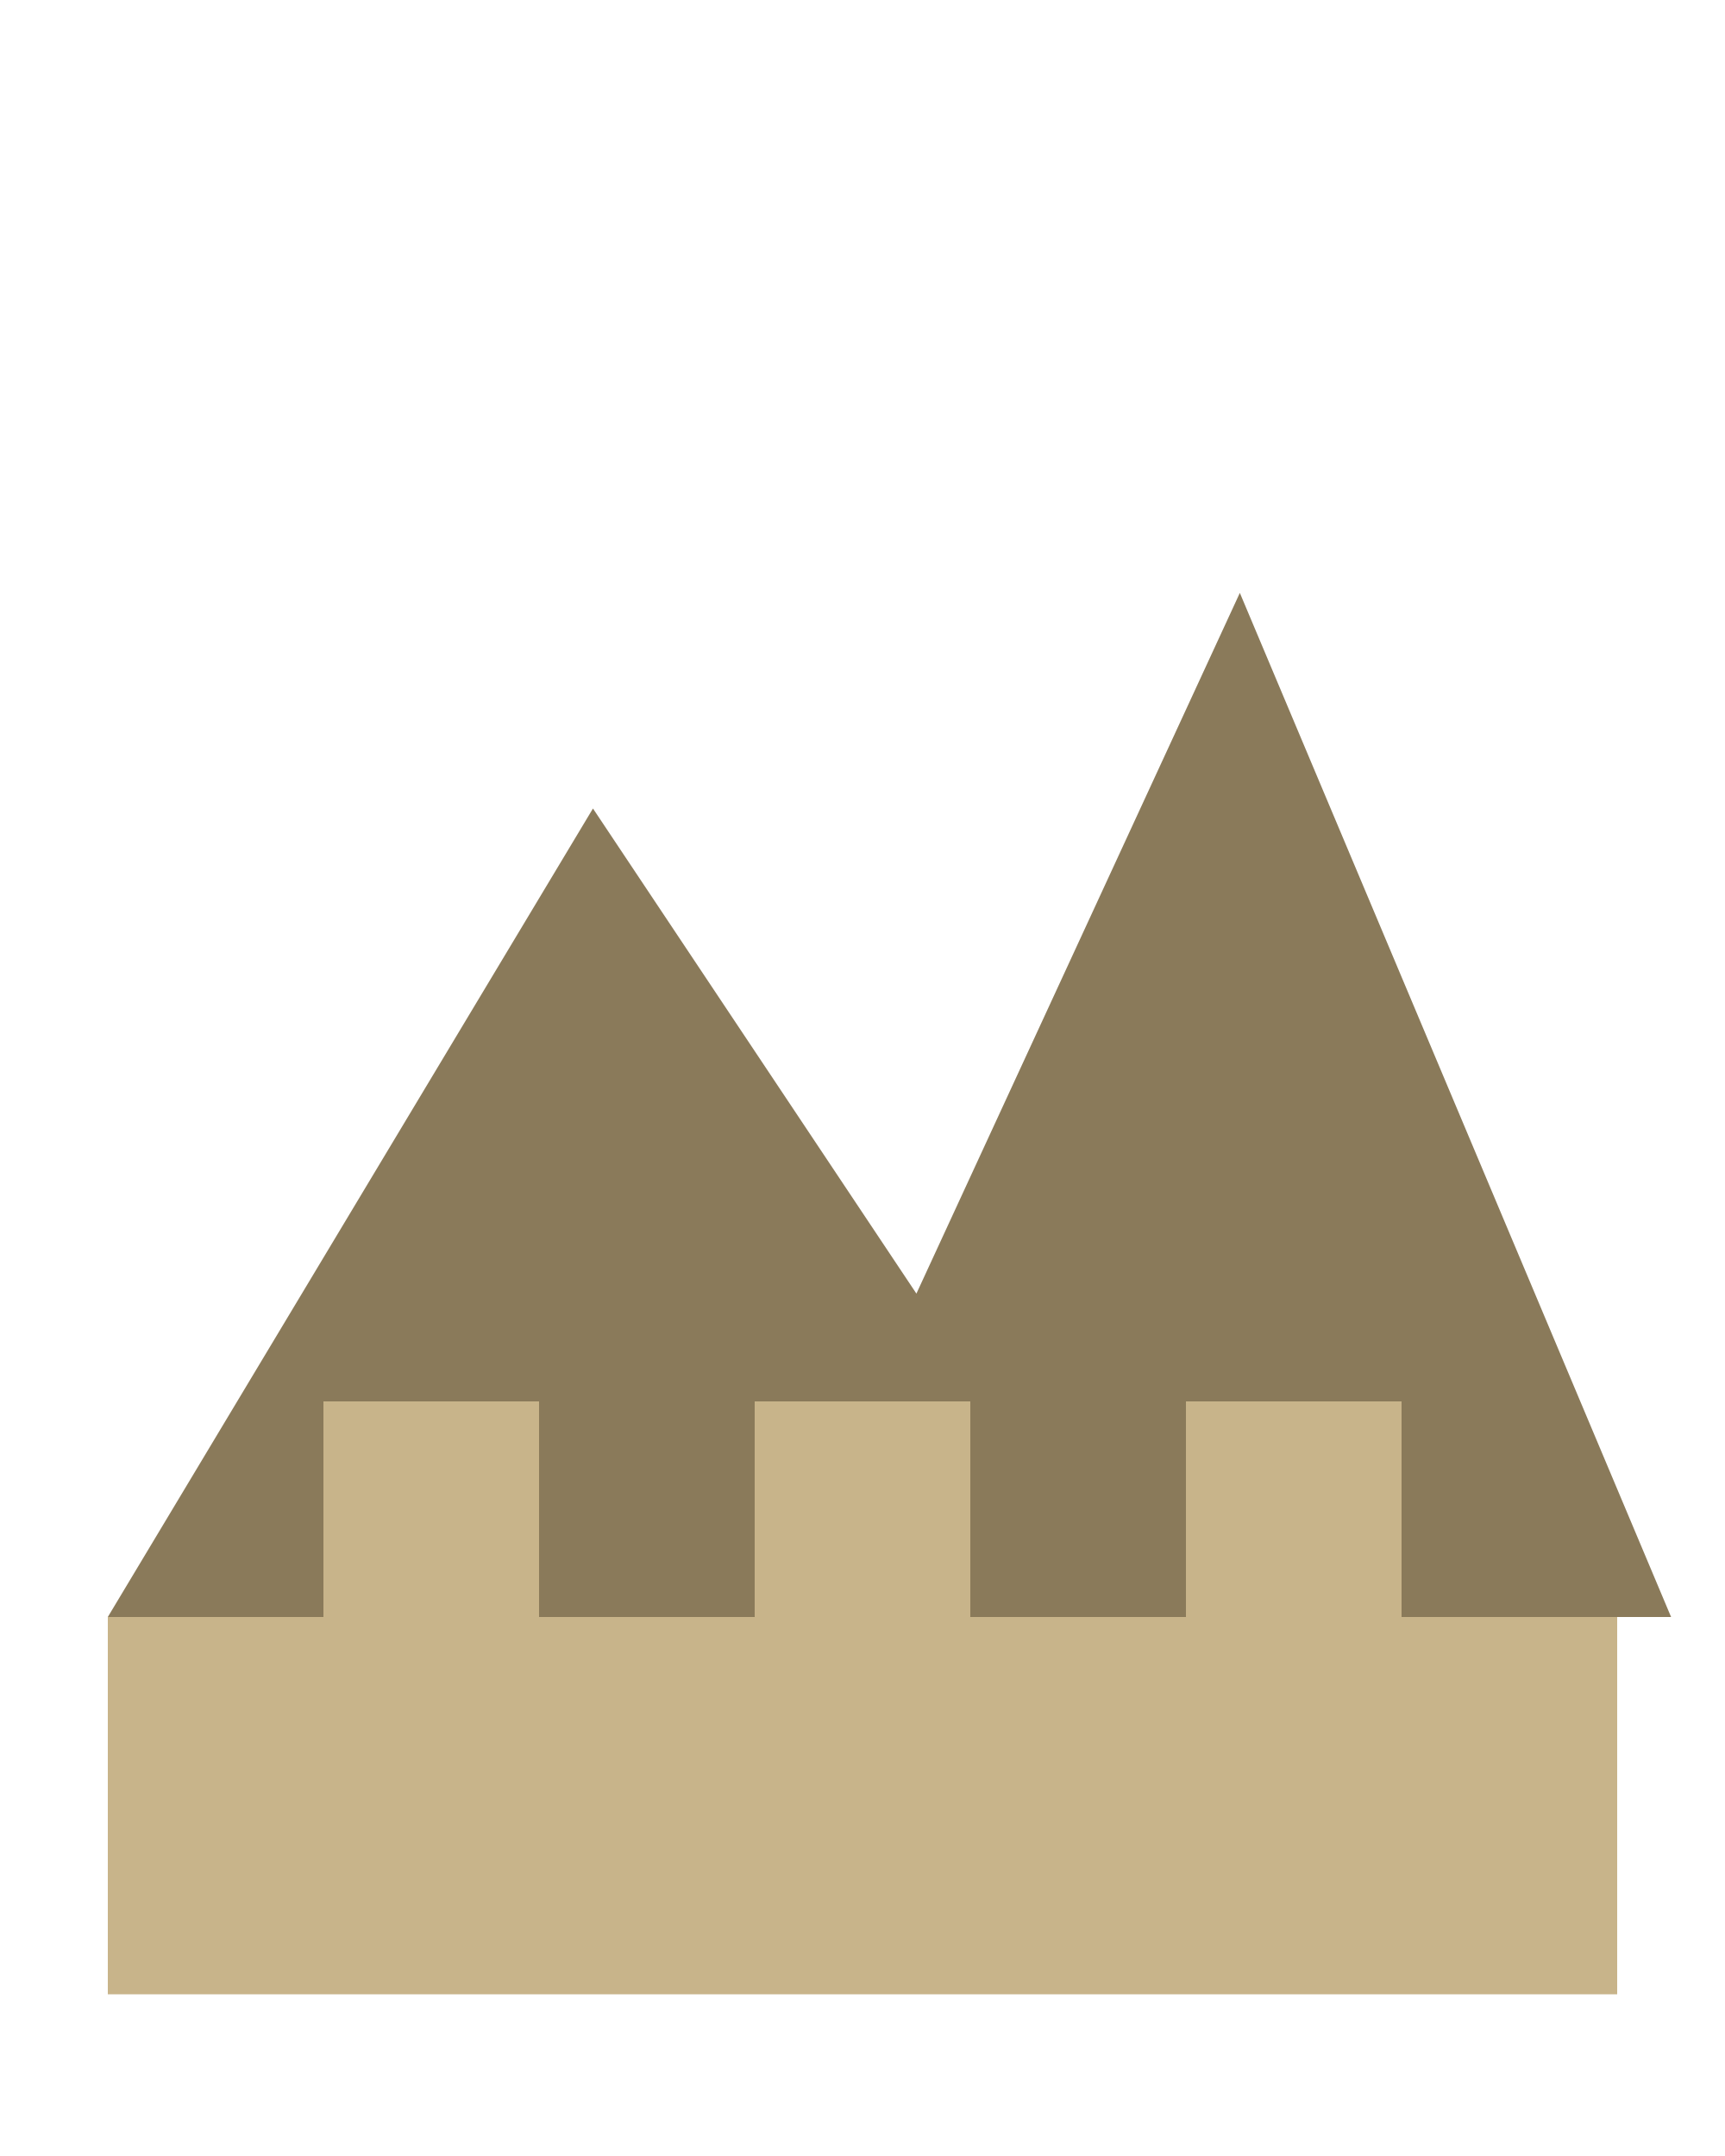
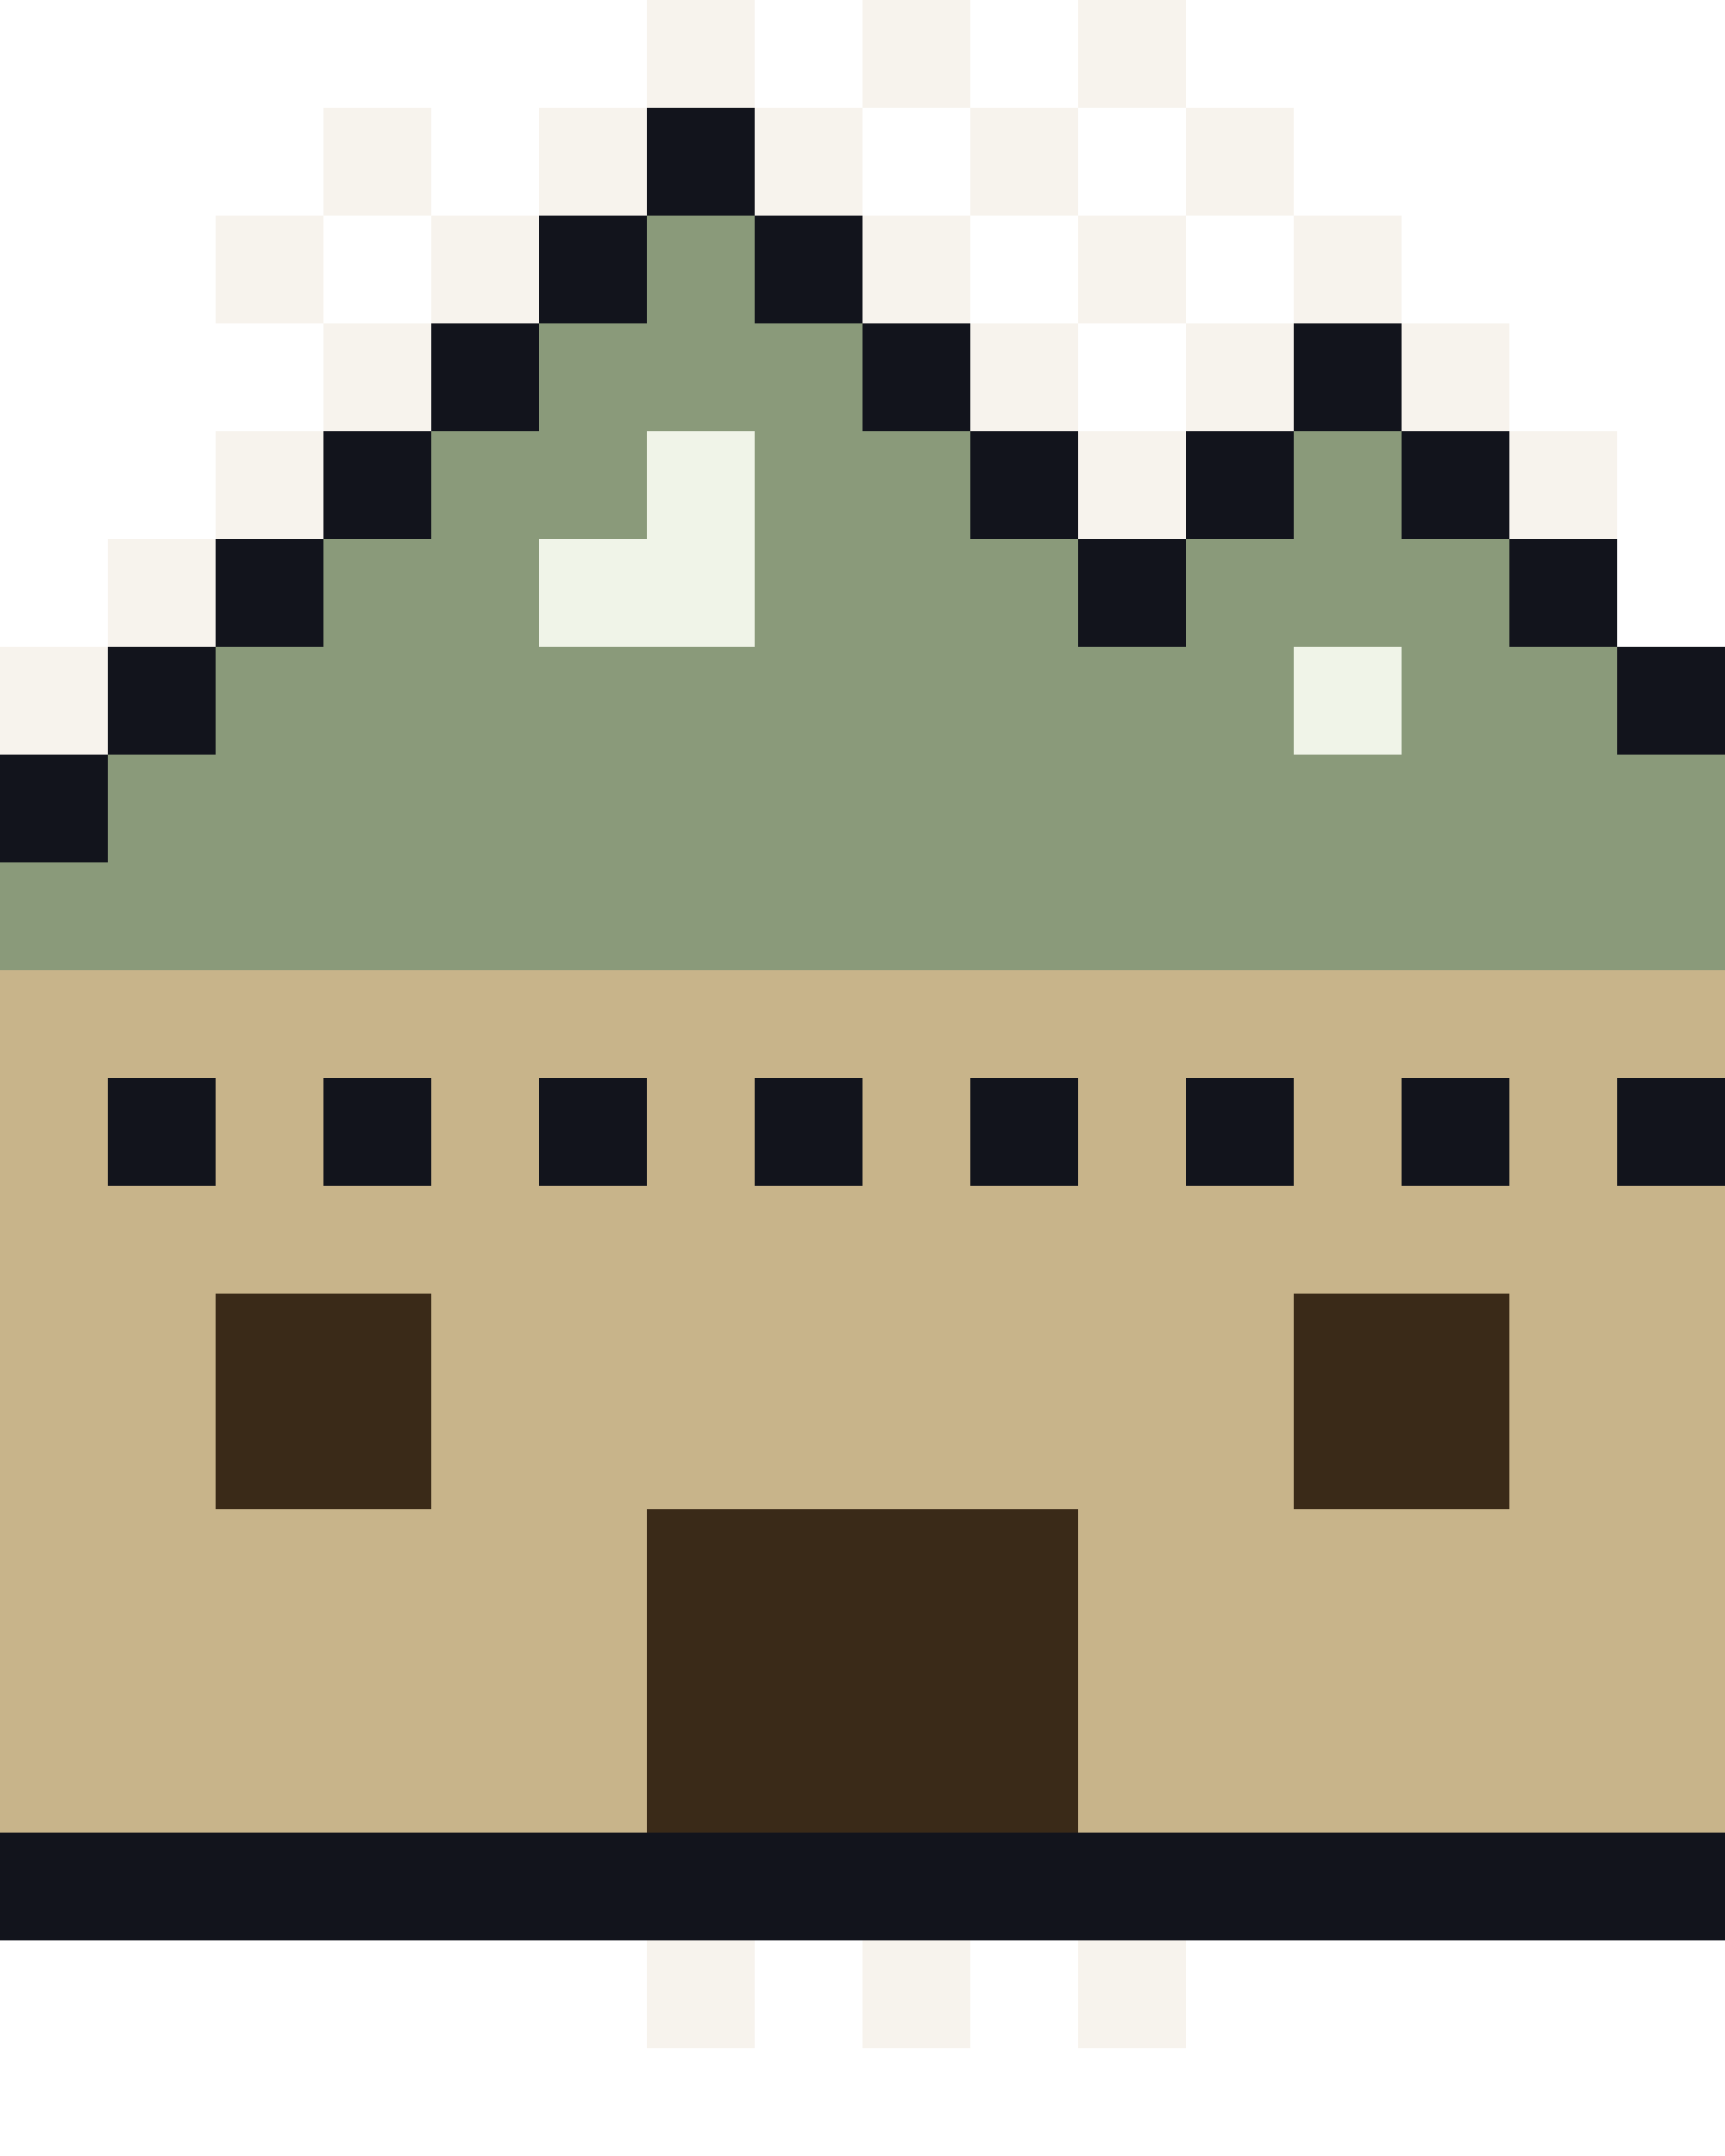
- <svg xmlns="http://www.w3.org/2000/svg" viewBox="0 0 32 40" width="32" height="40">
-   <path d="M2 30 L11 15 L17 24 L23 11 L31 30z" fill="#8a7a5a" />
-   <rect x="2" y="30" width="28" height="7" fill="#c8b48a" />
-   <rect x="6" y="26" width="4" height="4" fill="#c8b48a" />
-   <rect x="14" y="26" width="4" height="4" fill="#c8b48a" />
-   <rect x="22" y="26" width="4" height="4" fill="#c8b48a" />
+ <svg xmlns="http://www.w3.org/2000/svg" viewBox="0 0 32 40" width="32" height="40" shape-rendering="crispEdges">
+   <rect x="12" y="0" width="2" height="2" fill="#c8b48a" fill-opacity="0.16" />
+   <rect x="16" y="0" width="2" height="2" fill="#c8b48a" fill-opacity="0.16" />
+   <rect x="20" y="0" width="2" height="2" fill="#c8b48a" fill-opacity="0.16" />
+   <rect x="6" y="2" width="2" height="2" fill="#c8b48a" fill-opacity="0.16" />
+   <rect x="10" y="2" width="2" height="2" fill="#c8b48a" fill-opacity="0.16" />
+   <rect x="14" y="2" width="2" height="2" fill="#c8b48a" fill-opacity="0.16" />
+   <rect x="18" y="2" width="2" height="2" fill="#c8b48a" fill-opacity="0.16" />
+   <rect x="22" y="2" width="2" height="2" fill="#c8b48a" fill-opacity="0.16" />
+   <rect x="4" y="4" width="2" height="2" fill="#c8b48a" fill-opacity="0.16" />
+   <rect x="8" y="4" width="2" height="2" fill="#c8b48a" fill-opacity="0.16" />
+   <rect x="16" y="4" width="2" height="2" fill="#c8b48a" fill-opacity="0.16" />
+   <rect x="20" y="4" width="2" height="2" fill="#c8b48a" fill-opacity="0.16" />
+   <rect x="24" y="4" width="2" height="2" fill="#c8b48a" fill-opacity="0.16" />
+   <rect x="6" y="6" width="2" height="2" fill="#c8b48a" fill-opacity="0.16" />
+   <rect x="18" y="6" width="2" height="2" fill="#c8b48a" fill-opacity="0.16" />
+   <rect x="22" y="6" width="2" height="2" fill="#c8b48a" fill-opacity="0.16" />
+   <rect x="26" y="6" width="2" height="2" fill="#c8b48a" fill-opacity="0.16" />
+   <rect x="4" y="8" width="2" height="2" fill="#c8b48a" fill-opacity="0.16" />
+   <rect x="20" y="8" width="2" height="2" fill="#c8b48a" fill-opacity="0.16" />
+   <rect x="28" y="8" width="2" height="2" fill="#c8b48a" fill-opacity="0.16" />
+   <rect x="2" y="10" width="2" height="2" fill="#c8b48a" fill-opacity="0.16" />
+   <rect x="0" y="12" width="2" height="2" fill="#c8b48a" fill-opacity="0.16" />
+   <rect x="12" y="36" width="2" height="2" fill="#c8b48a" fill-opacity="0.16" />
+   <rect x="16" y="36" width="2" height="2" fill="#c8b48a" fill-opacity="0.16" />
+   <rect x="20" y="36" width="2" height="2" fill="#c8b48a" fill-opacity="0.16" />
+   <rect x="12" y="2" width="2" height="2" fill="#12141c" />
+   <rect x="10" y="4" width="2" height="2" fill="#12141c" />
+   <rect x="12" y="4" width="2" height="2" fill="#8a9a7a" />
+   <rect x="14" y="4" width="2" height="2" fill="#12141c" />
+   <rect x="8" y="6" width="2" height="2" fill="#12141c" />
+   <rect x="10" y="6" width="6" height="2" fill="#8a9a7a" />
+   <rect x="16" y="6" width="2" height="2" fill="#12141c" />
+   <rect x="24" y="6" width="2" height="2" fill="#12141c" />
+   <rect x="6" y="8" width="2" height="2" fill="#12141c" />
+   <rect x="8" y="8" width="4" height="2" fill="#8a9a7a" />
+   <rect x="12" y="8" width="2" height="2" fill="#f0f4e8" />
+   <rect x="14" y="8" width="4" height="2" fill="#8a9a7a" />
+   <rect x="18" y="8" width="2" height="2" fill="#12141c" />
+   <rect x="22" y="8" width="2" height="2" fill="#12141c" />
+   <rect x="24" y="8" width="2" height="2" fill="#8a9a7a" />
+   <rect x="26" y="8" width="2" height="2" fill="#12141c" />
+   <rect x="4" y="10" width="2" height="2" fill="#12141c" />
+   <rect x="6" y="10" width="4" height="2" fill="#8a9a7a" />
+   <rect x="10" y="10" width="4" height="2" fill="#f0f4e8" />
+   <rect x="14" y="10" width="6" height="2" fill="#8a9a7a" />
+   <rect x="20" y="10" width="2" height="2" fill="#12141c" />
+   <rect x="22" y="10" width="6" height="2" fill="#8a9a7a" />
+   <rect x="28" y="10" width="2" height="2" fill="#12141c" />
+   <rect x="2" y="12" width="2" height="2" fill="#12141c" />
+   <rect x="4" y="12" width="20" height="2" fill="#8a9a7a" />
+   <rect x="24" y="12" width="2" height="2" fill="#f0f4e8" />
+   <rect x="26" y="12" width="4" height="2" fill="#8a9a7a" />
+   <rect x="30" y="12" width="2" height="2" fill="#12141c" />
+   <rect x="0" y="14" width="2" height="2" fill="#12141c" />
+   <rect x="2" y="14" width="30" height="2" fill="#8a9a7a" />
+   <rect x="0" y="16" width="32" height="2" fill="#8a9a7a" />
+   <rect x="0" y="18" width="32" height="2" fill="#c8b48a" />
+   <rect x="0" y="20" width="2" height="2" fill="#c8b48a" />
+   <rect x="2" y="20" width="2" height="2" fill="#12141c" />
+   <rect x="4" y="20" width="2" height="2" fill="#c8b48a" />
+   <rect x="6" y="20" width="2" height="2" fill="#12141c" />
+   <rect x="8" y="20" width="2" height="2" fill="#c8b48a" />
+   <rect x="10" y="20" width="2" height="2" fill="#12141c" />
+   <rect x="12" y="20" width="2" height="2" fill="#c8b48a" />
+   <rect x="14" y="20" width="2" height="2" fill="#12141c" />
+   <rect x="16" y="20" width="2" height="2" fill="#c8b48a" />
+   <rect x="18" y="20" width="2" height="2" fill="#12141c" />
+   <rect x="20" y="20" width="2" height="2" fill="#c8b48a" />
+   <rect x="22" y="20" width="2" height="2" fill="#12141c" />
+   <rect x="24" y="20" width="2" height="2" fill="#c8b48a" />
+   <rect x="26" y="20" width="2" height="2" fill="#12141c" />
+   <rect x="28" y="20" width="2" height="2" fill="#c8b48a" />
+   <rect x="30" y="20" width="2" height="2" fill="#12141c" />
+   <rect x="0" y="22" width="32" height="2" fill="#c8b48a" />
+   <rect x="0" y="24" width="4" height="2" fill="#c8b48a" />
+   <rect x="4" y="24" width="4" height="2" fill="#3a2a18" />
+   <rect x="8" y="24" width="16" height="2" fill="#c8b48a" />
+   <rect x="24" y="24" width="4" height="2" fill="#3a2a18" />
+   <rect x="28" y="24" width="4" height="2" fill="#c8b48a" />
+   <rect x="0" y="26" width="4" height="2" fill="#c8b48a" />
+   <rect x="4" y="26" width="4" height="2" fill="#3a2a18" />
+   <rect x="8" y="26" width="16" height="2" fill="#c8b48a" />
+   <rect x="24" y="26" width="4" height="2" fill="#3a2a18" />
+   <rect x="28" y="26" width="4" height="2" fill="#c8b48a" />
+   <rect x="0" y="28" width="12" height="2" fill="#c8b48a" />
+   <rect x="12" y="28" width="8" height="2" fill="#3a2a18" />
+   <rect x="20" y="28" width="12" height="2" fill="#c8b48a" />
+   <rect x="0" y="30" width="12" height="2" fill="#c8b48a" />
+   <rect x="12" y="30" width="8" height="2" fill="#3a2a18" />
+   <rect x="20" y="30" width="12" height="2" fill="#c8b48a" />
+   <rect x="0" y="32" width="12" height="2" fill="#c8b48a" />
+   <rect x="12" y="32" width="8" height="2" fill="#3a2a18" />
+   <rect x="20" y="32" width="12" height="2" fill="#c8b48a" />
+   <rect x="0" y="34" width="32" height="2" fill="#12141c" />
</svg>
